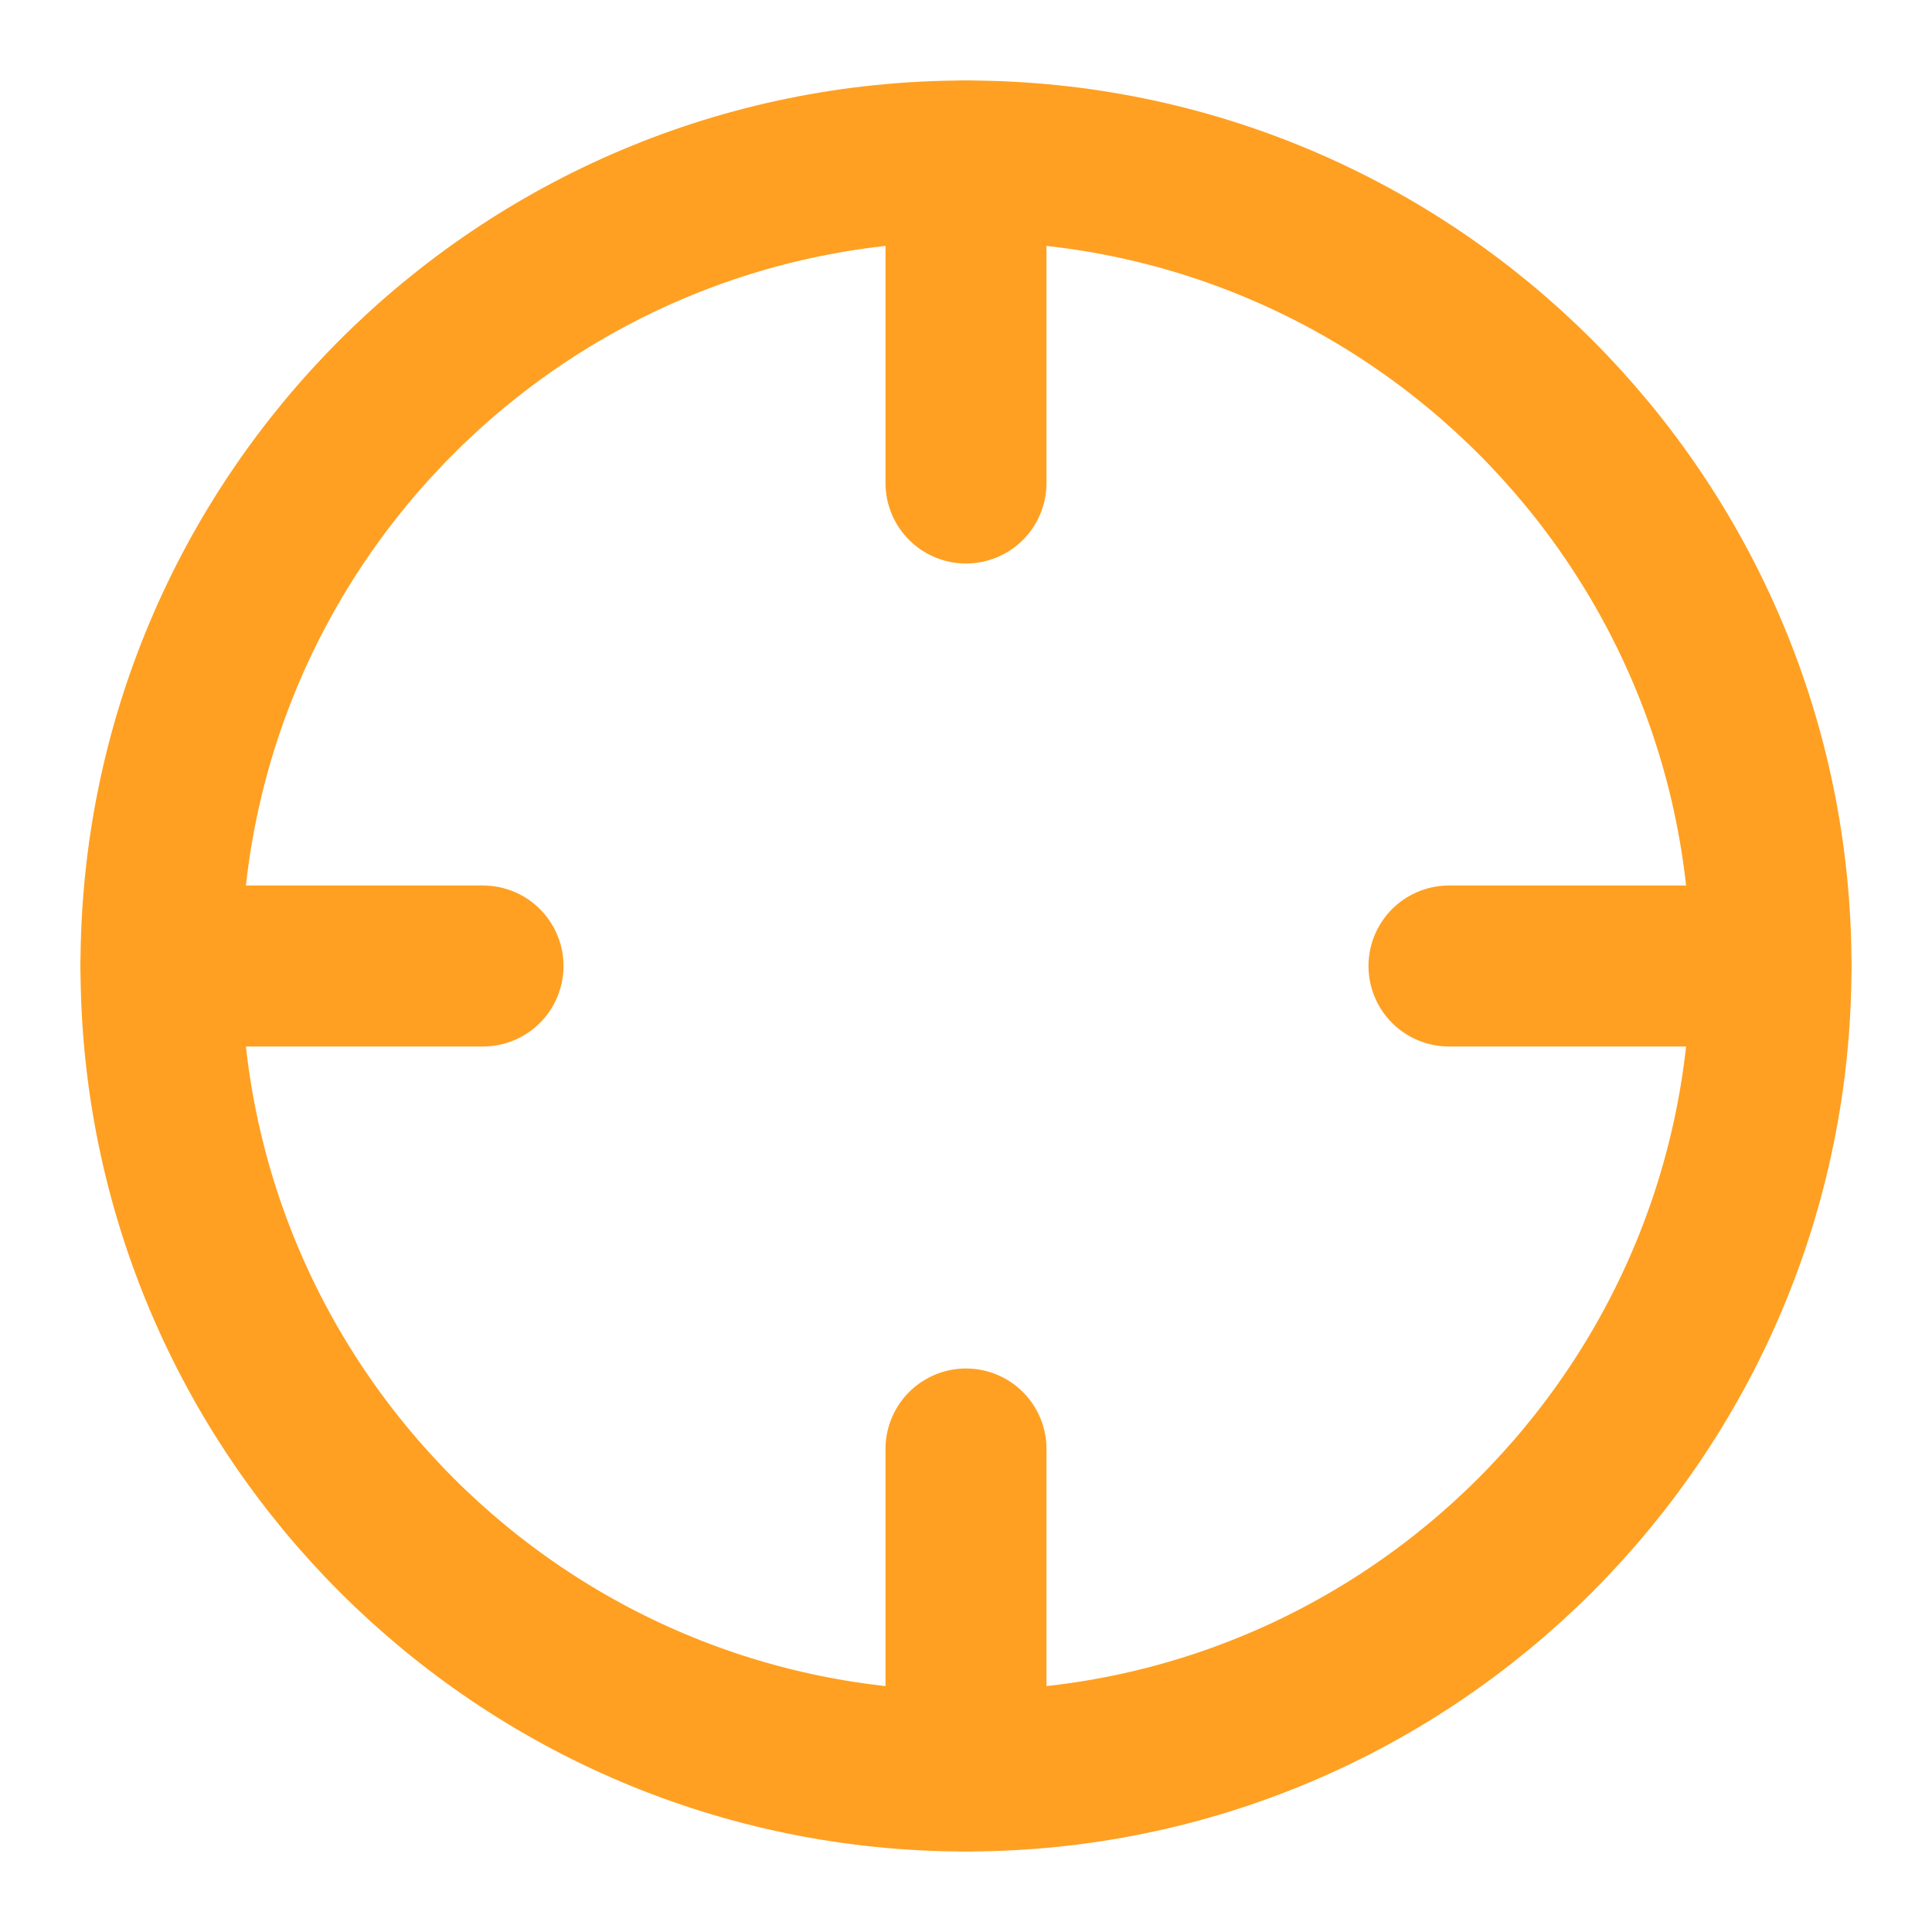
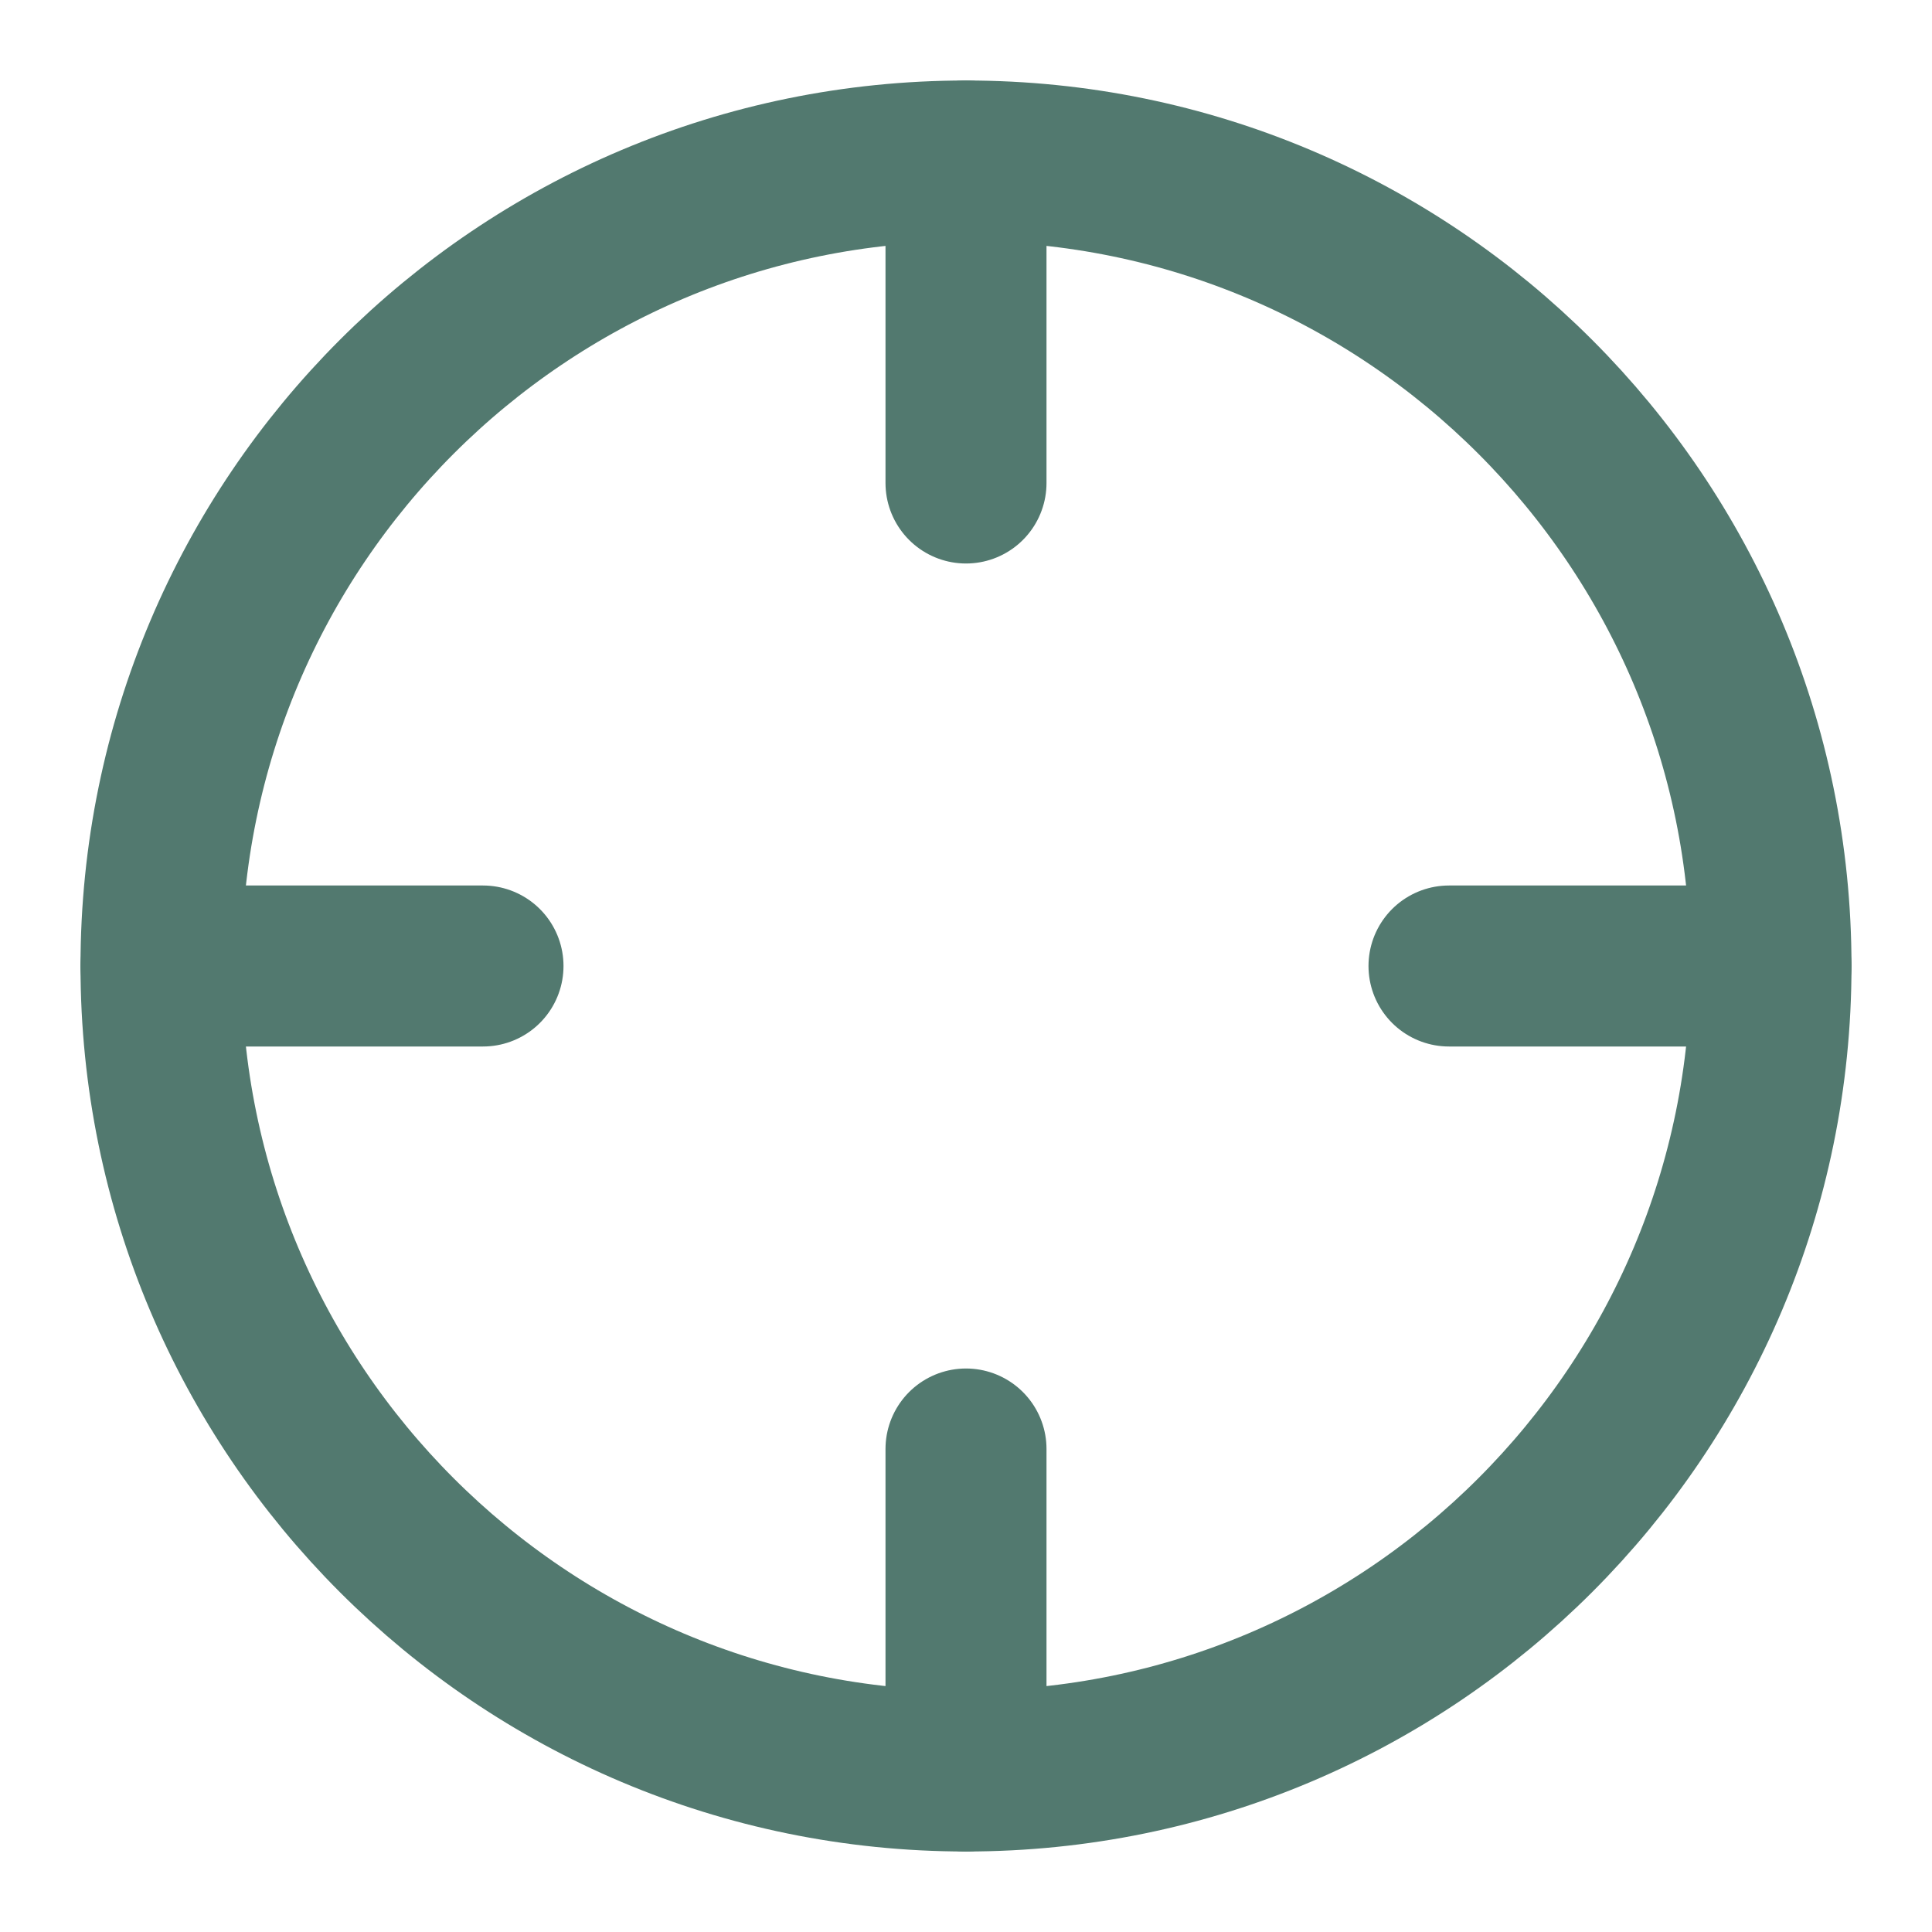
- <svg xmlns="http://www.w3.org/2000/svg" width="24" height="24" viewBox="0 0 24 24" fill="none" stroke="#ffa022" stroke-width="2" stroke-linecap="round" stroke-linejoin="round" class="feather feather-crosshair">
+ <svg xmlns="http://www.w3.org/2000/svg" width="24" height="24" viewBox="0 0 24 24" fill="none" stroke="#52796f" stroke-width="2" stroke-linecap="round" stroke-linejoin="round" class="feather feather-crosshair">
  <circle cx="12" cy="12" r="10" />
  <line x1="22" y1="12" x2="18" y2="12" />
  <line x1="6" y1="12" x2="2" y2="12" />
  <line x1="12" y1="6" x2="12" y2="2" />
  <line x1="12" y1="22" x2="12" y2="18" />
</svg>
